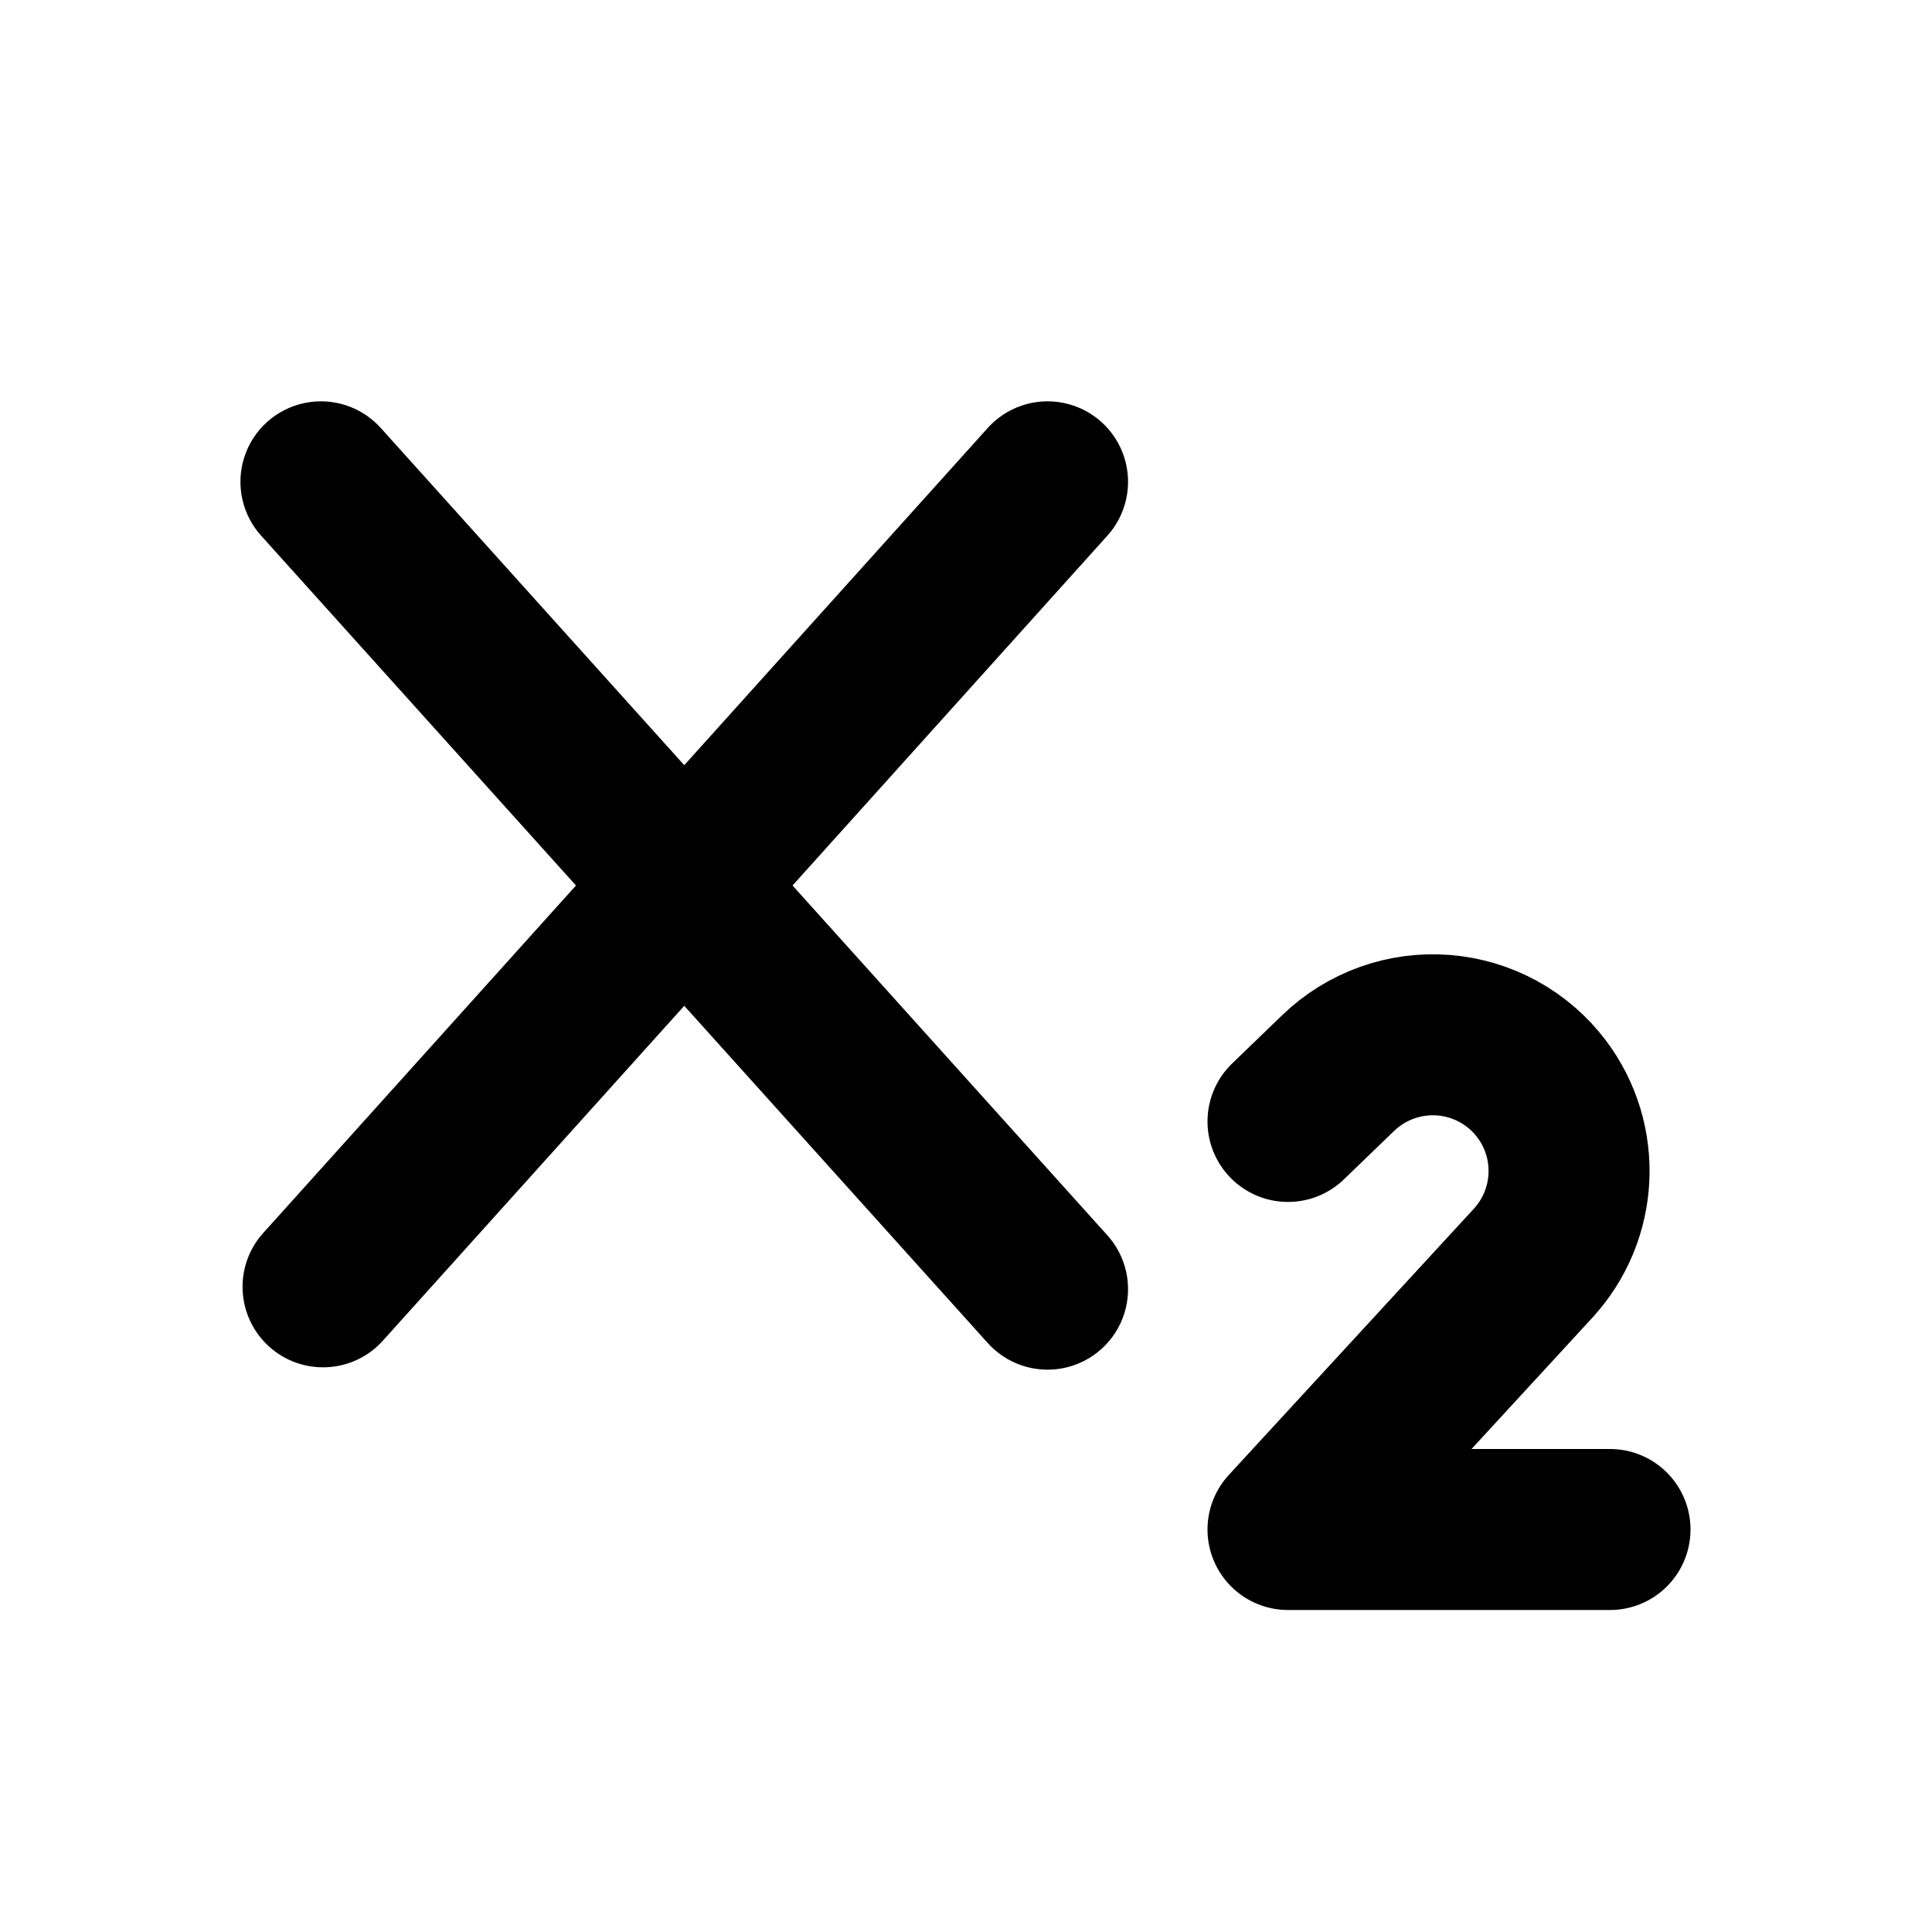
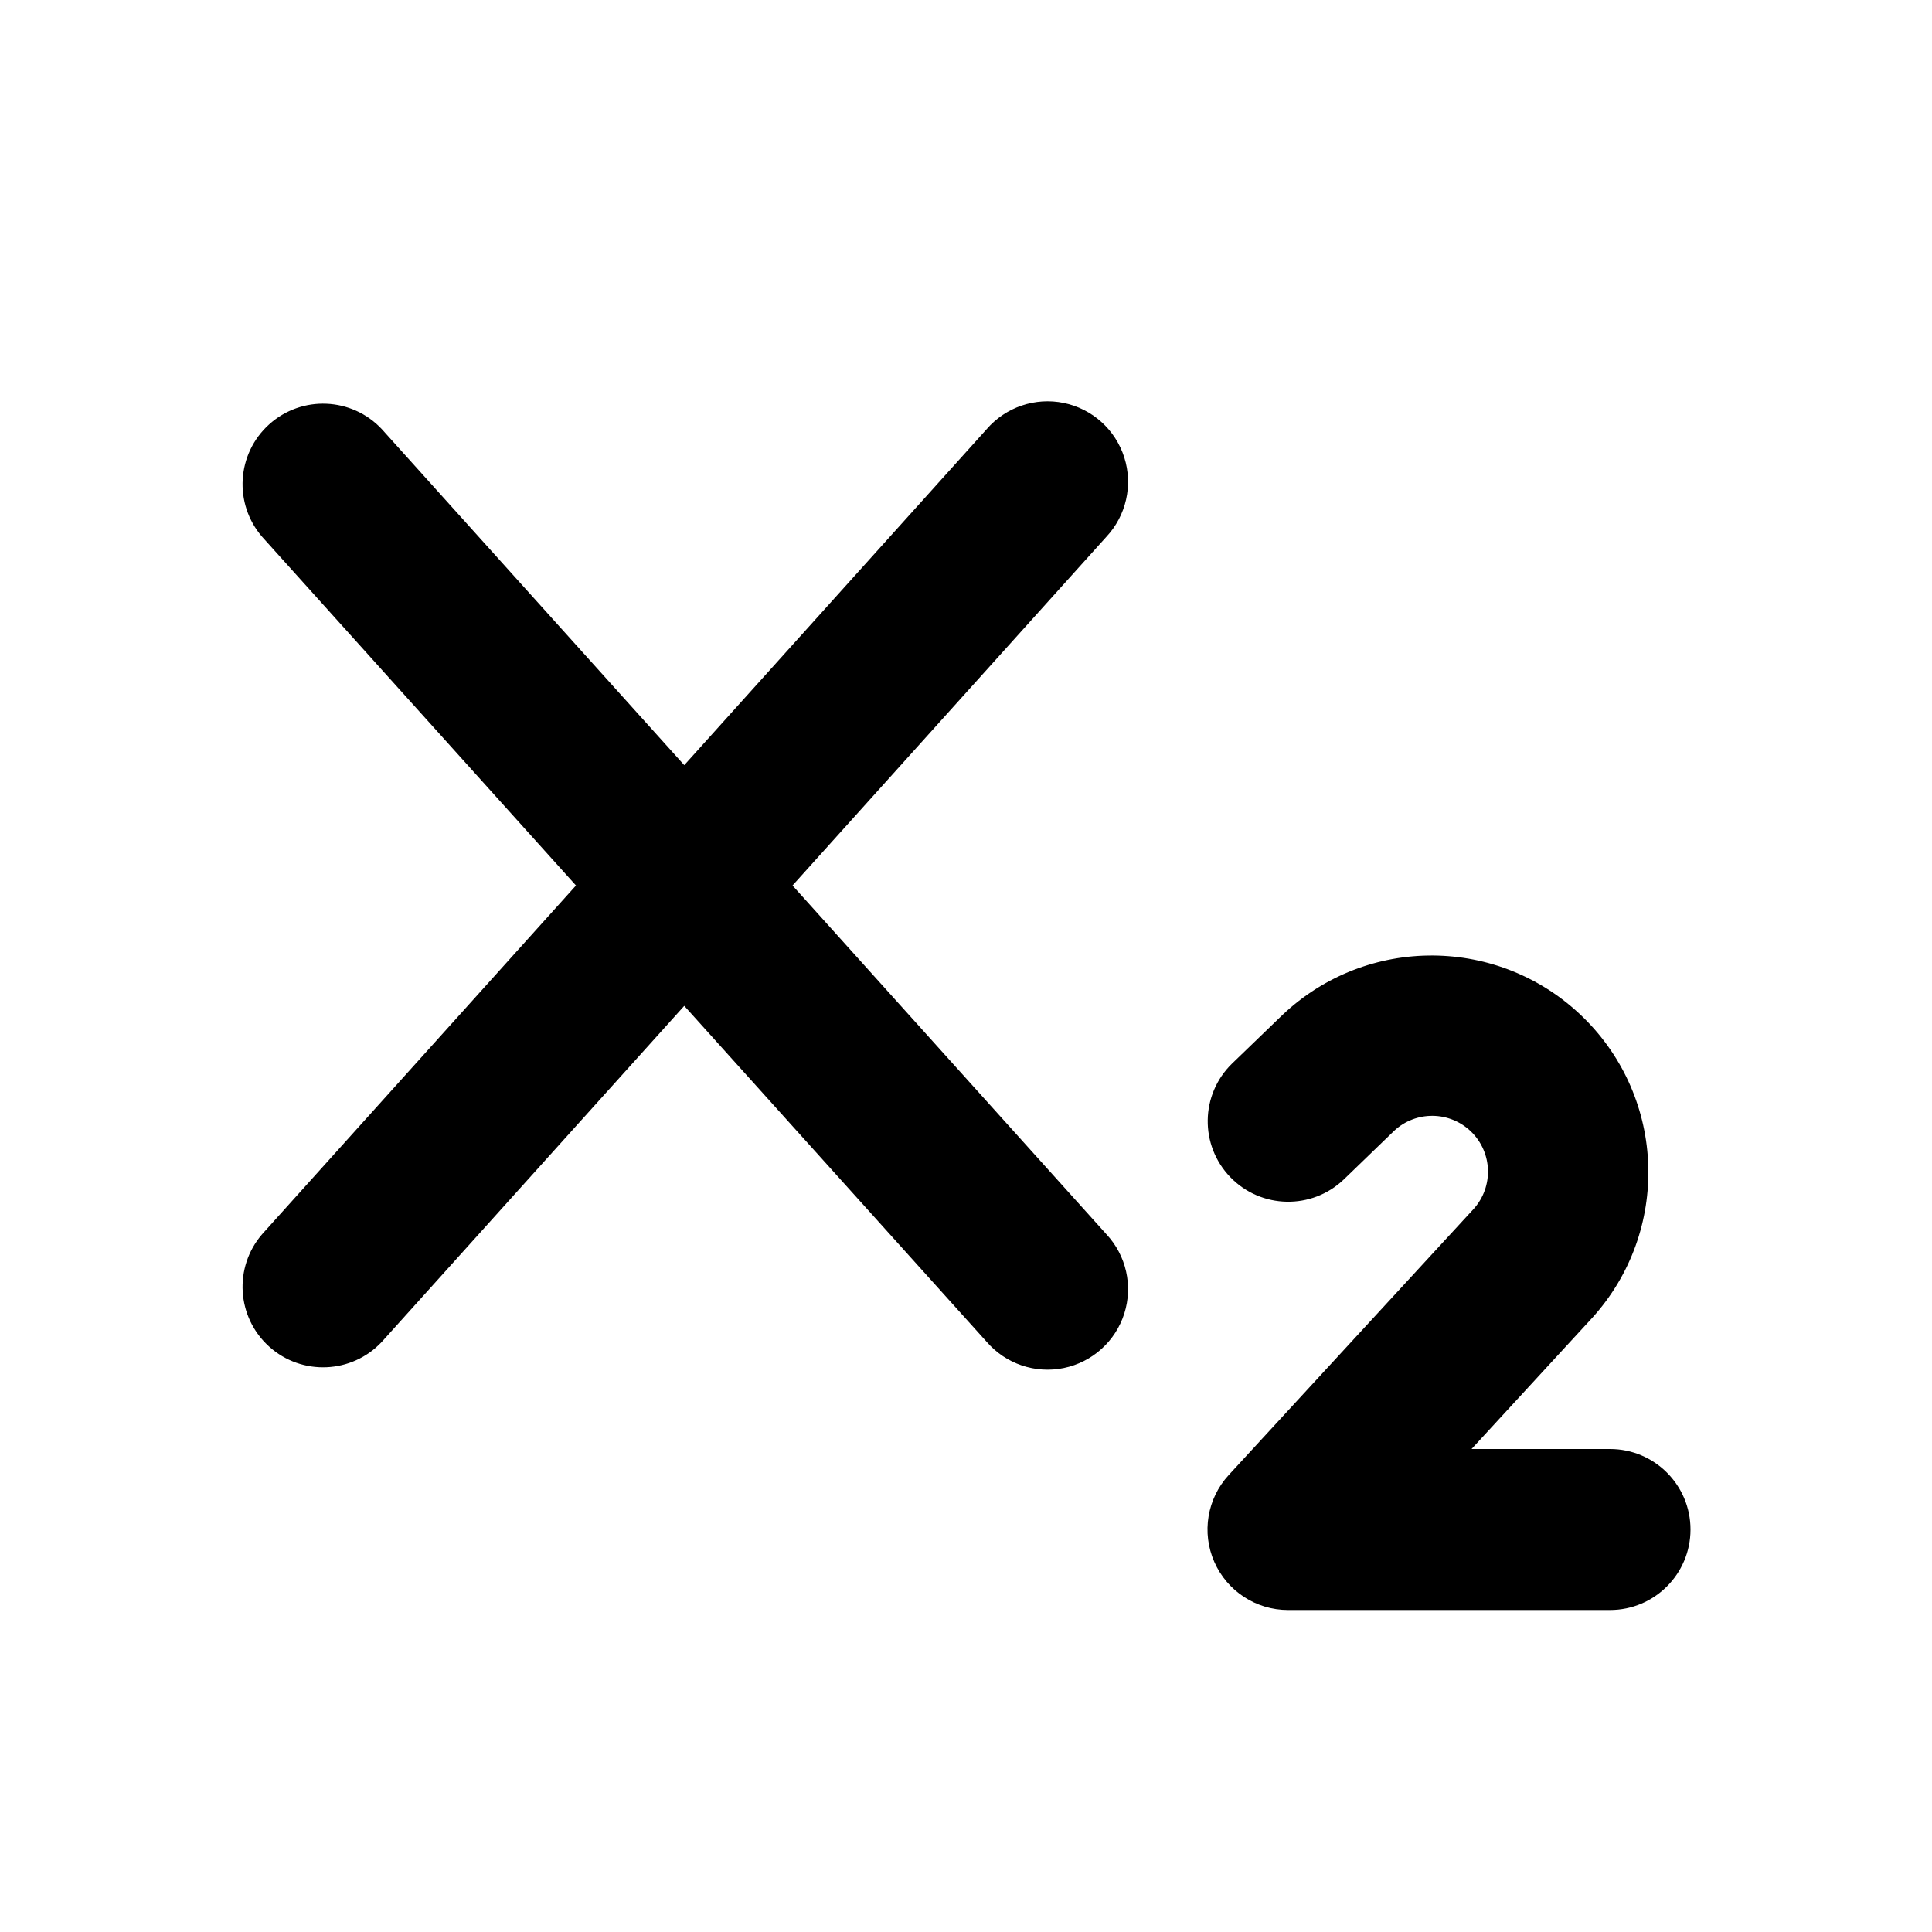
<svg xmlns="http://www.w3.org/2000/svg" width="24" height="24" fill="none">
-   <path d="M4.743 5.331a1 1 0 1 0-1.486 1.338l1.486-1.338zm7.514 11.338a1 1 0 1 0 1.486-1.338l-1.486 1.338zm1.486-10a1 1 0 1 0-1.486-1.338l1.486 1.338zM3.257 15.331a1 1 0 0 0 1.486 1.338l-1.486-1.338zm0-8.662l9 10 1.486-1.338-9-10-1.486 1.338zm9-1.338l-9 10 1.486 1.338 9-10-1.486-1.338z" fill="#000" />
-   <path d="M20 19h-4l3.044-3.307a1.693 1.693 0 0 0 .107-2.165v0a1.693 1.693 0 0 0-2.527-.199l-.624.602" stroke="#000" stroke-width="2" stroke-linecap="round" stroke-linejoin="round" />
+   <path fill-rule="evenodd" clip-rule="evenodd" d="M4.743 5.331a1 1 0 0 0-1.486 1.338L7.155 11l-3.898 4.331a1 1 0 0 0 1.486 1.338L8.5 12.495l3.757 4.174a1 1 0 1 0 1.486-1.338L9.845 11l3.898-4.331a1 1 0 1 0-1.486-1.338L8.5 9.505 4.743 5.331zm12.575 8.717a.693.693 0 0 1 .99.968l-3.044 3.307A1 1 0 0 0 16 20h4a1 1 0 1 0 0-2h-1.72l1.5-1.63a2.693 2.693 0 0 0-3.851-3.76l-.624.602a1 1 0 0 0 1.39 1.438l.623-.602z" fill="#000" />
</svg>
